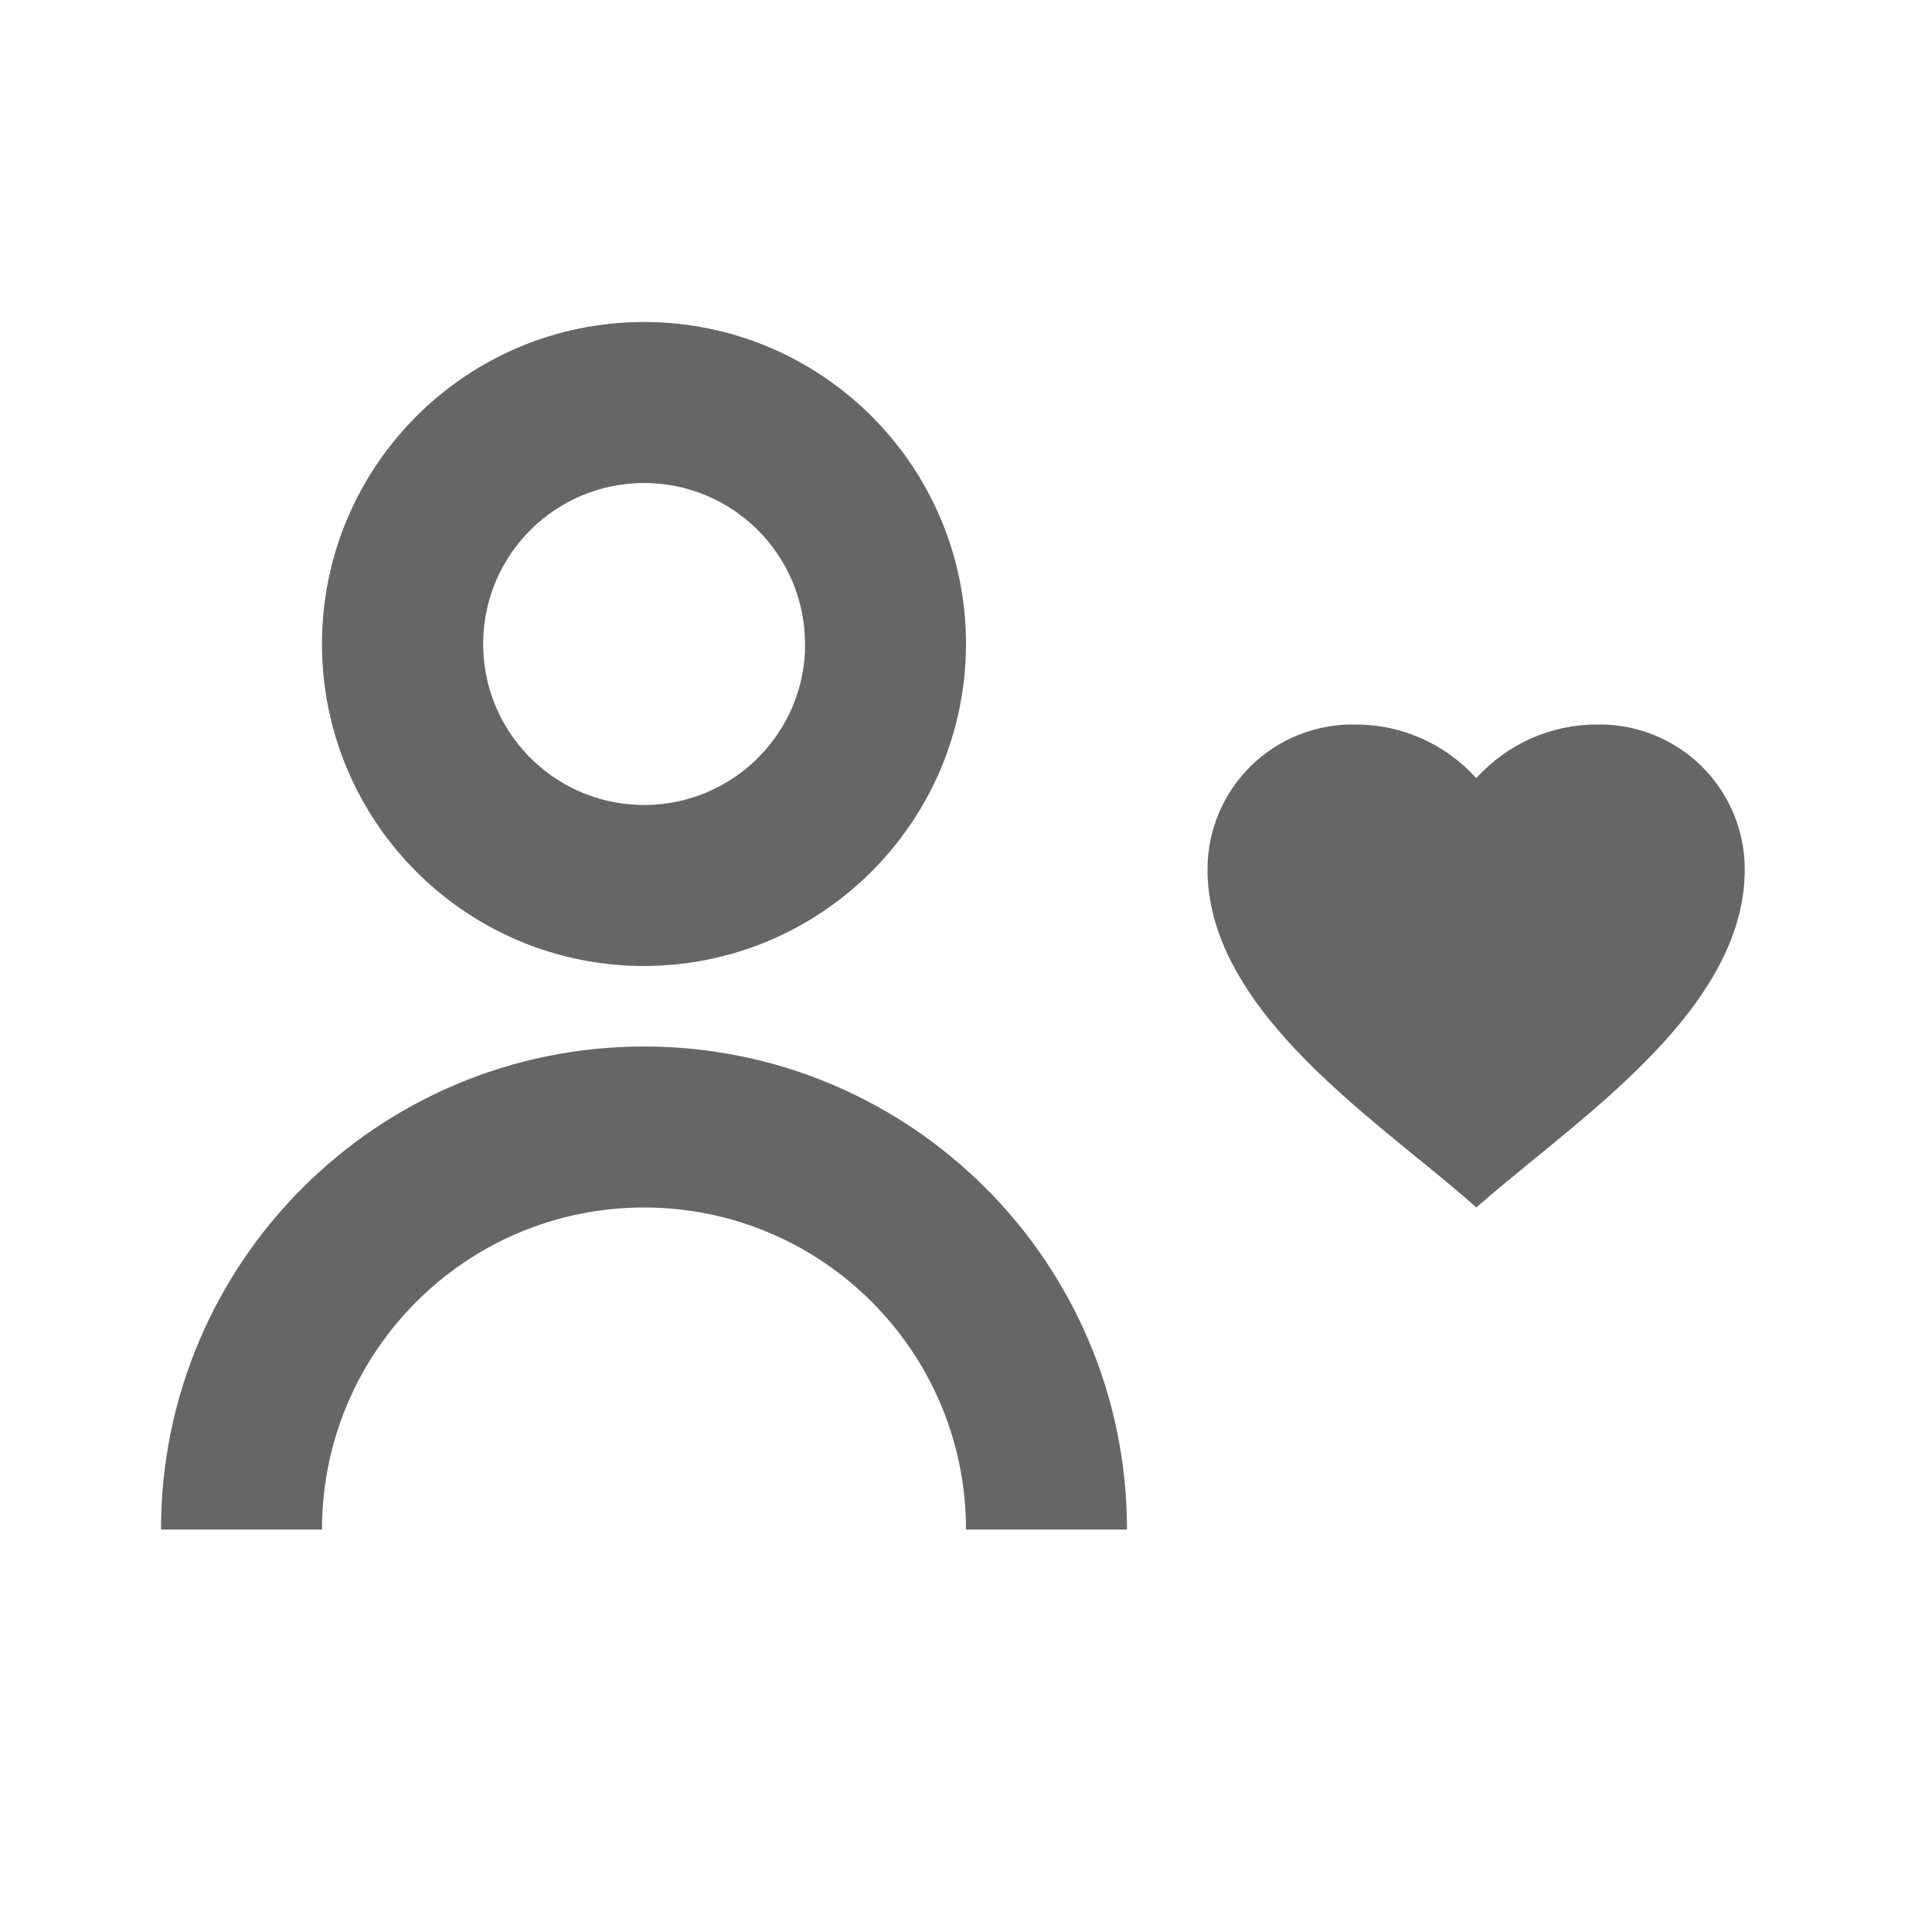
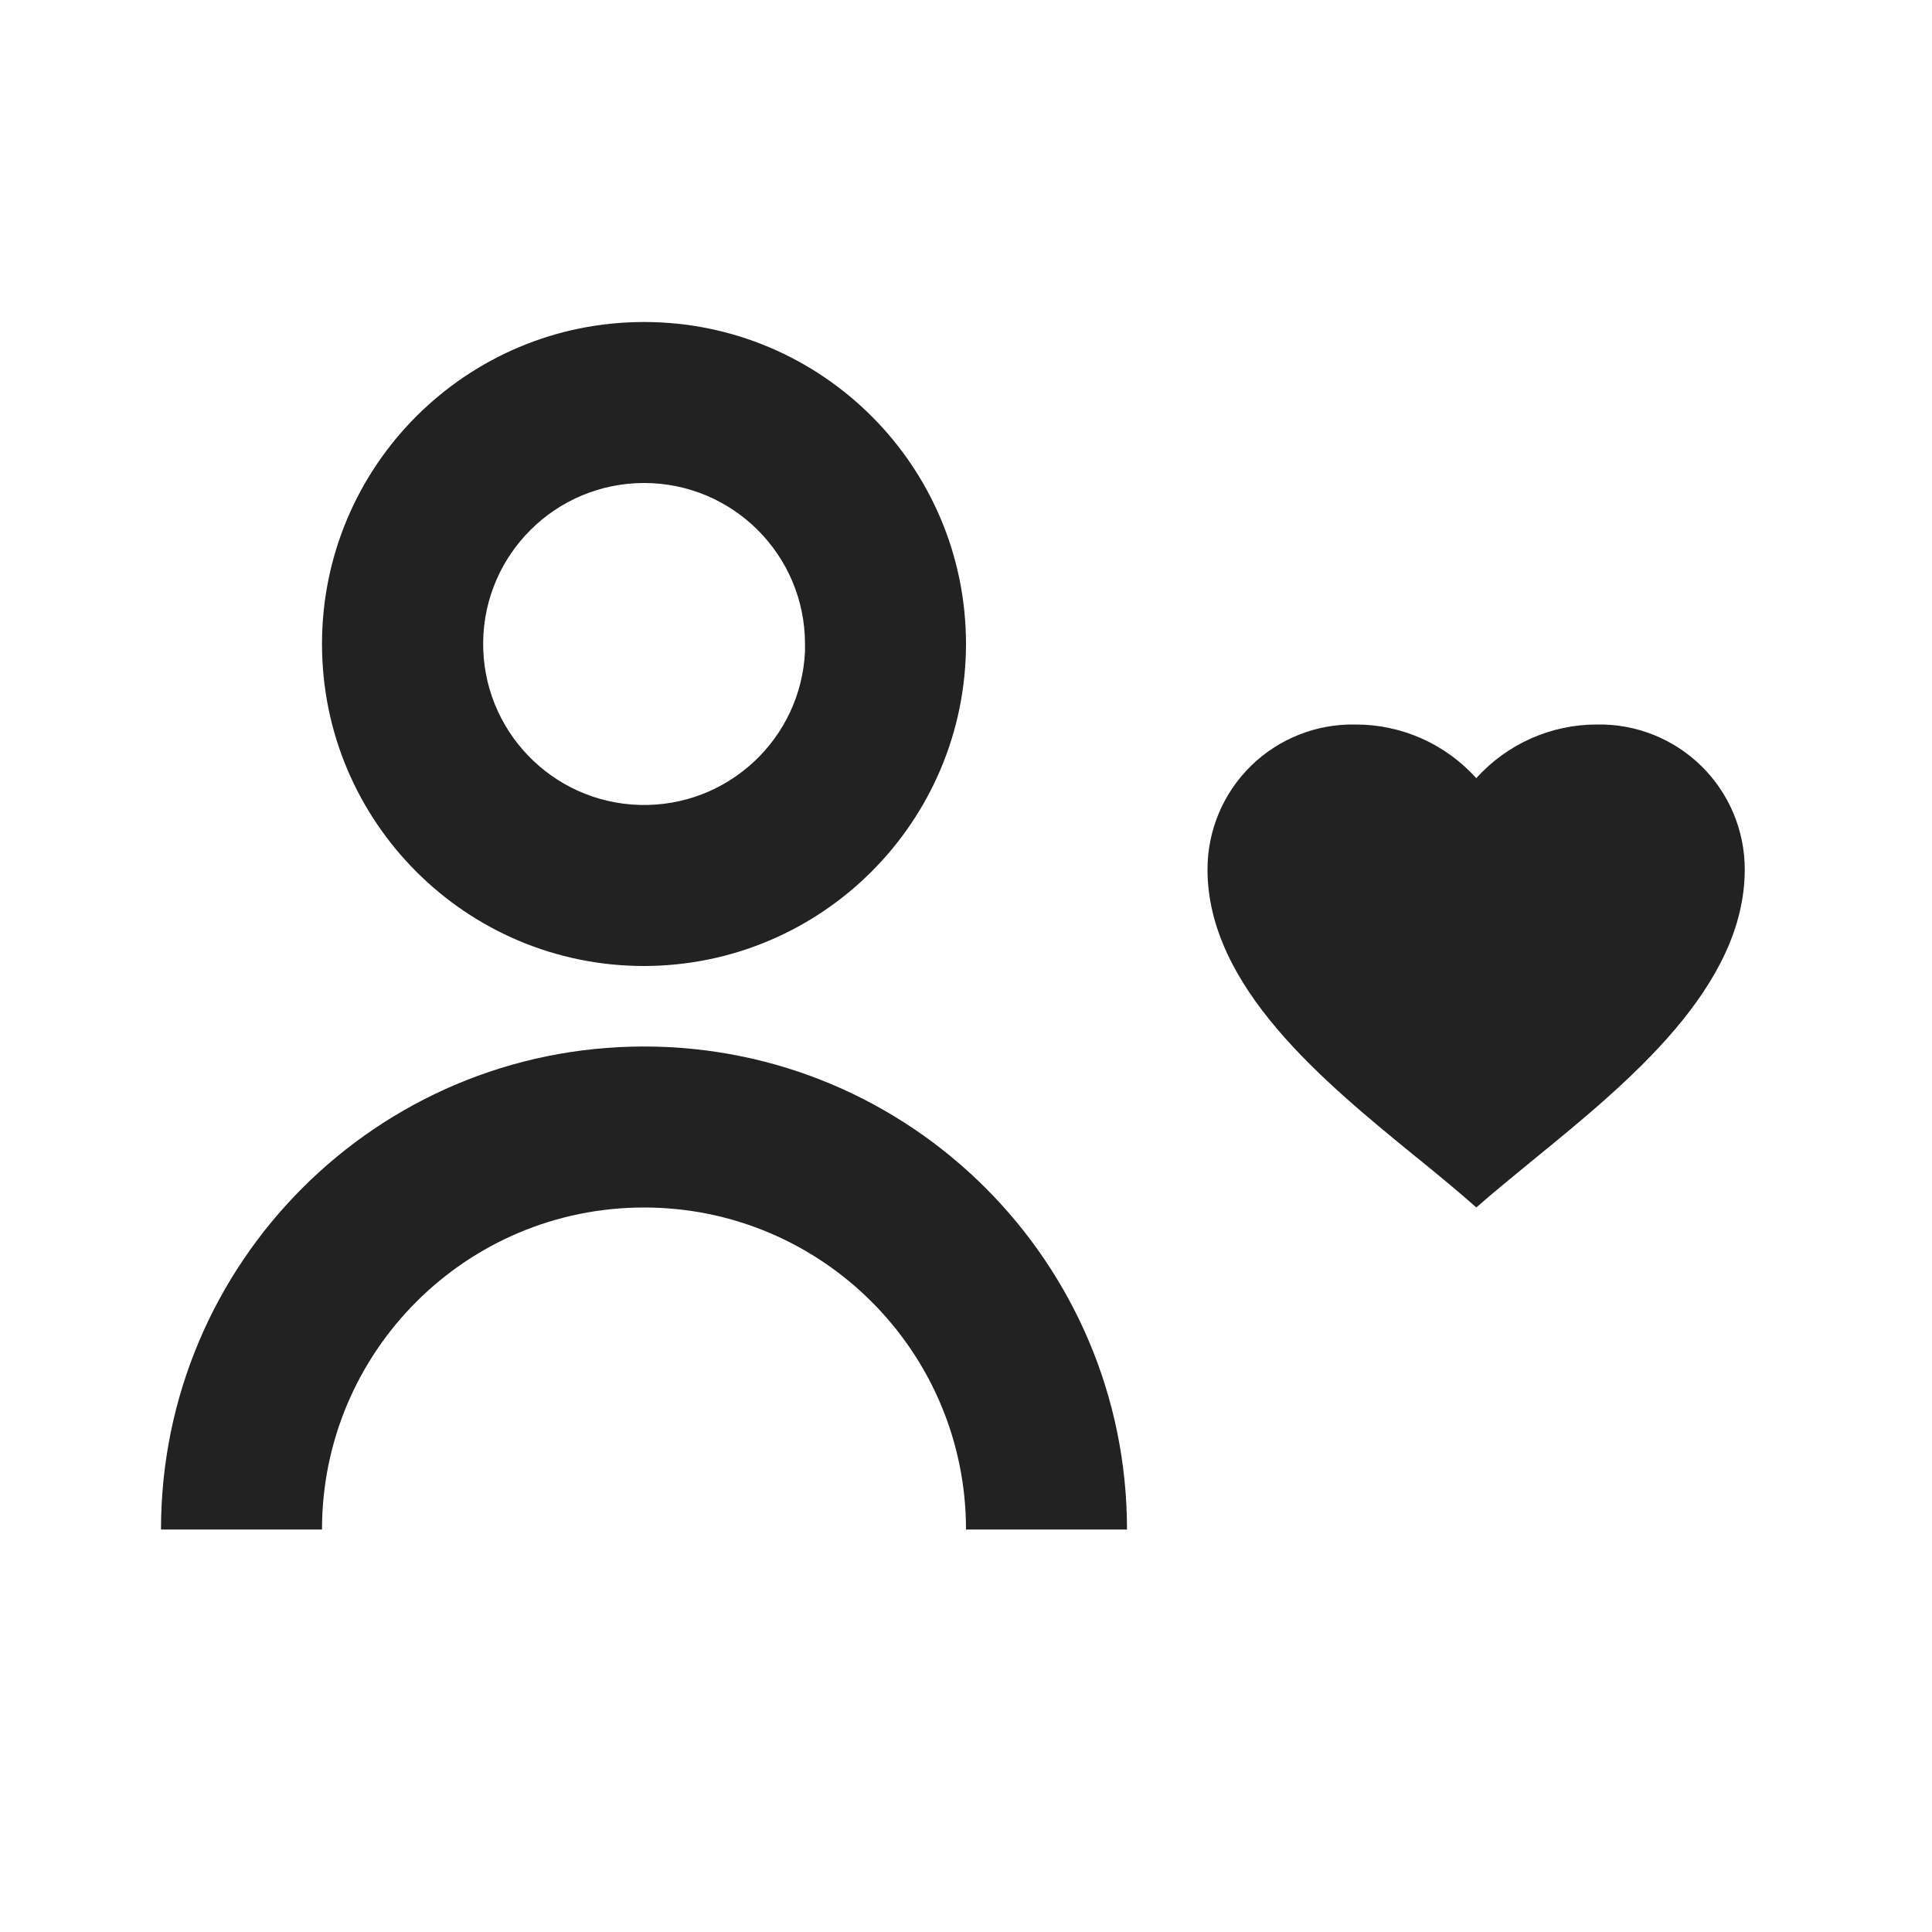
<svg xmlns="http://www.w3.org/2000/svg" width="24" height="24" viewBox="0 0 24 24" fill="none">
-   <path d="M2 19H4C4 16.791 5.791 15 8 15C10.209 15 12 16.791 12 19H14C14 15.686 11.314 13 8 13C4.686 13 2 15.686 2 19Z" fill="#666666" />
-   <path d="M4 8C4 5.791 5.791 4 8 4C10.209 4 12 5.791 12 8C11.997 10.208 10.208 11.997 8 12C5.791 12 4 10.209 4 8ZM6.002 7.971C5.987 9.064 6.851 9.967 7.943 9.999C9.035 10.031 9.951 9.181 10 8.09V8C10 6.895 9.105 6 8 6C6.907 6.001 6.018 6.879 6.002 7.971Z" fill="#666666" />
-   <path d="M18.339 14.999C18.131 14.814 17.896 14.621 17.647 14.417L17.6 14.379L17.594 14.375C16.438 13.432 15 12.258 15 10.799C15 10.315 15.195 9.852 15.541 9.513C15.887 9.175 16.355 8.99 16.839 9C17.411 8.999 17.957 9.242 18.339 9.667C18.721 9.242 19.267 8.999 19.839 9C20.322 8.991 20.789 9.177 21.134 9.515C21.48 9.854 21.674 10.317 21.674 10.8C21.674 12.265 20.224 13.447 19.059 14.398L19.056 14.4L18.999 14.447L18.981 14.462C18.75 14.651 18.533 14.829 18.338 15.001L18.339 14.999Z" fill="#666666" />
+   <path d="M2 19H4C4 16.791 5.791 15 8 15C10.209 15 12 16.791 12 19H14C14 15.686 11.314 13 8 13C4.686 13 2 15.686 2 19Z" fill="#222222" />
+   <path d="M4 8C4 5.791 5.791 4 8 4C10.209 4 12 5.791 12 8C11.997 10.208 10.208 11.997 8 12C5.791 12 4 10.209 4 8ZM6.002 7.971C5.987 9.064 6.851 9.967 7.943 9.999C9.035 10.031 9.951 9.181 10 8.09V8C10 6.895 9.105 6 8 6C6.907 6.001 6.018 6.879 6.002 7.971Z" fill="#222222" />
+   <path d="M18.339 14.999C18.131 14.814 17.896 14.621 17.647 14.417L17.6 14.379L17.594 14.375C16.438 13.432 15 12.258 15 10.799C15 10.315 15.195 9.852 15.541 9.513C15.887 9.175 16.355 8.99 16.839 9C17.411 8.999 17.957 9.242 18.339 9.667C18.721 9.242 19.267 8.999 19.839 9C20.322 8.991 20.789 9.177 21.134 9.515C21.48 9.854 21.674 10.317 21.674 10.8C21.674 12.265 20.224 13.447 19.059 14.398L19.056 14.4L18.999 14.447L18.981 14.462C18.75 14.651 18.533 14.829 18.338 15.001L18.339 14.999Z" fill="#222222" />
</svg>
